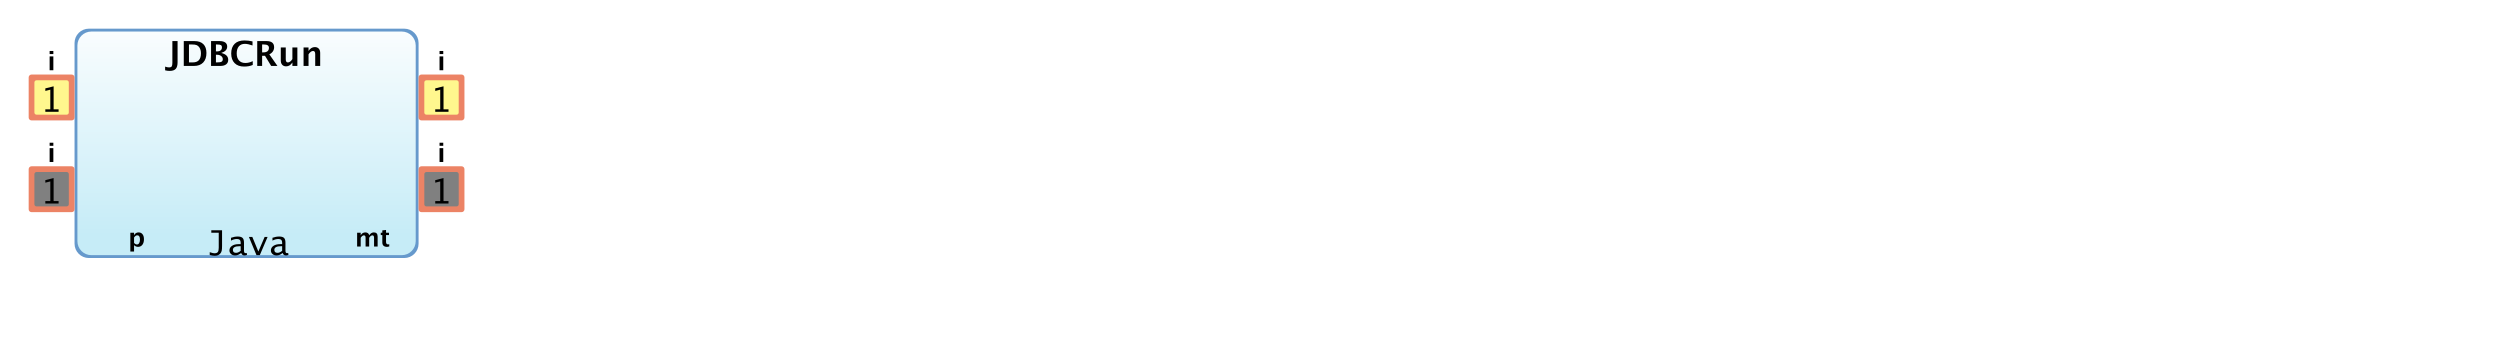
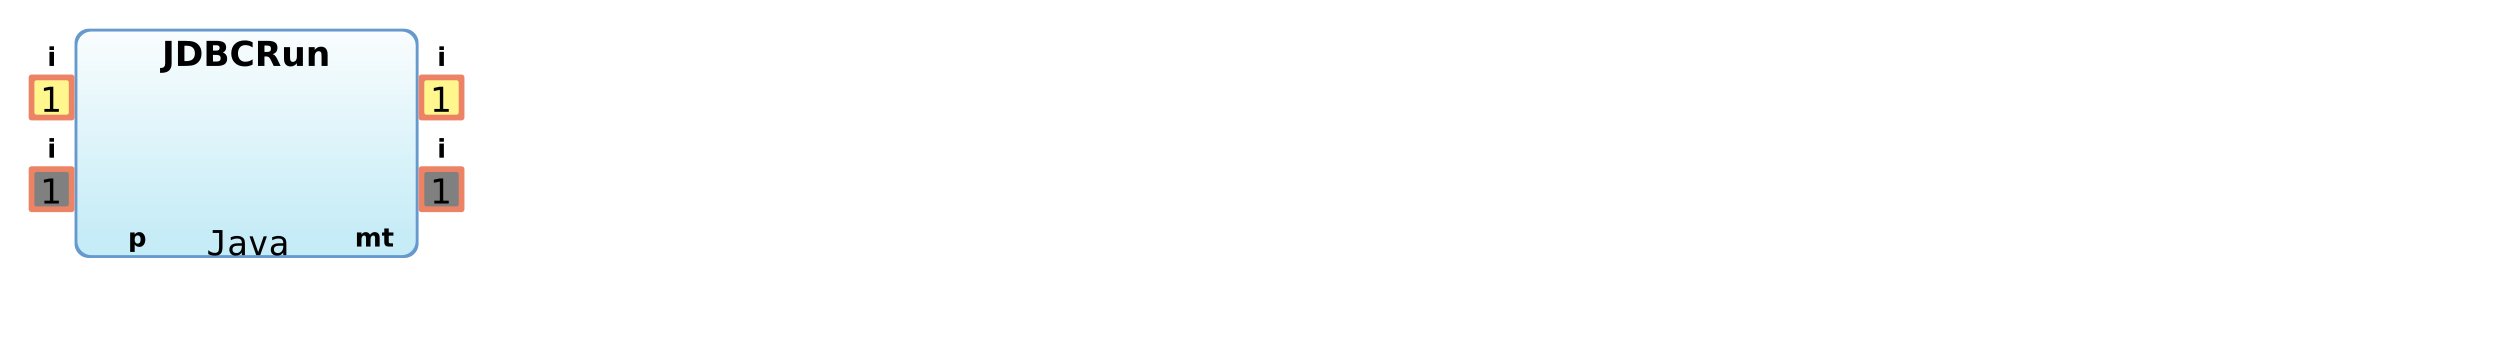
<svg xmlns="http://www.w3.org/2000/svg" style="fill-opacity:1; color-rendering:auto; color-interpolation:auto; text-rendering:auto; stroke:black; stroke-linecap:square; stroke-miterlimit:10; shape-rendering:auto; stroke-opacity:1; fill:black; stroke-dasharray:none; font-weight:normal; stroke-width:1; font-family:'Dialog'; font-style:normal; stroke-linejoin:miter; font-size:12; stroke-dashoffset:0; image-rendering:auto;">
  <defs id="genericDefs" />
  <g>
    <defs id="defs1">
      <linearGradient x1="26" gradientUnits="userSpaceOnUse" x2="26" y1="10" y2="82" id="linearGradient1" spreadMethod="pad">
        <stop style="stop-opacity:1; stop-color:rgb(250,253,254);" offset="0%" />
        <stop style="stop-opacity:1; stop-color:rgb(198,236,247);" offset="100%" />
      </linearGradient>
    </defs>
    <g style="fill:rgb(0,0,0); fill-opacity:0; stroke-opacity:0; stroke:rgb(0,0,0);">
      <rect x="0" width="872" height="100" y="0" style="stroke:none;" />
    </g>
    <g style="fill:rgb(102,153,204); stroke:rgb(102,153,204);">
      <rect x="26" y="10" width="120" style="stroke:none;" rx="5" ry="5" height="80" />
      <rect x="27" y="11" width="118" style="fill:url(#linearGradient1); stroke:none;" rx="4.875" ry="4.875" height="78" />
    </g>
    <g style="font-family:sans-serif; font-weight:bold;">
-       <path style="stroke:none;" d="M57.594 24.531 L57.594 23.234 Q58.297 23.516 59.031 23.516 Q59.656 23.516 59.891 23.164 Q60.125 22.812 60.125 21.922 L60.125 14.328 L61.938 14.328 L61.938 21.734 Q61.938 23.328 61.289 24.031 Q60.641 24.734 59.156 24.734 Q58.422 24.734 57.594 24.531 ZM64.1 23 L64.1 14.328 L67.834 14.328 Q69.85 14.328 70.928 15.398 Q72.006 16.469 72.006 18.484 Q72.006 20.625 70.865 21.812 Q69.725 23 67.678 23 L64.1 23 ZM65.912 21.766 L67.256 21.766 Q68.678 21.766 69.381 20.977 Q70.084 20.188 70.084 18.594 Q70.084 17.344 69.522 16.516 Q69.131 15.953 68.584 15.734 Q68.037 15.516 67.006 15.516 L65.912 15.516 L65.912 21.766 ZM73.615 23 L73.615 14.328 L76.568 14.328 Q77.881 14.328 78.561 14.82 Q79.24 15.312 79.24 16.25 Q79.24 17.812 77.162 18.469 Q79.6 19.062 79.6 20.859 Q79.6 21.891 78.881 22.445 Q78.162 23 76.834 23 L73.615 23 ZM75.318 17.938 L75.756 17.938 Q76.506 17.938 76.959 17.562 Q77.412 17.188 77.412 16.547 Q77.412 15.938 77.053 15.727 Q76.693 15.516 75.678 15.516 L75.318 15.516 L75.318 17.938 ZM75.318 21.766 L75.709 21.766 Q76.85 21.766 77.279 21.523 Q77.709 21.281 77.709 20.641 Q77.709 19.969 77.131 19.531 Q76.553 19.094 75.678 19.094 L75.318 19.094 L75.318 21.766 ZM88.158 22.656 Q86.893 23.219 85.158 23.219 Q83.018 23.219 81.83 22.016 Q80.643 20.812 80.643 18.656 Q80.643 16.469 81.838 15.289 Q83.033 14.109 85.252 14.109 Q86.674 14.109 88.08 14.438 L88.08 15.859 Q86.486 15.297 85.424 15.297 Q84.049 15.297 83.307 16.172 Q82.564 17.047 82.564 18.641 Q82.564 20.203 83.361 21.086 Q84.158 21.969 85.58 21.969 Q86.861 21.969 88.158 21.328 L88.158 22.656 ZM89.723 23 L89.723 14.328 L92.973 14.328 Q95.613 14.328 95.613 16.484 Q95.613 17.281 95.168 17.938 Q94.723 18.594 93.941 18.953 L96.769 23 L94.582 23 L92.426 19.453 L91.426 19.453 L91.426 23 L89.723 23 ZM91.426 18.266 L91.848 18.266 Q93.801 18.266 93.801 16.672 Q93.801 15.516 92.051 15.516 L91.426 15.516 L91.426 18.266 ZM101.986 23 L101.986 21.781 Q101.143 23.141 99.799 23.141 Q98.939 23.141 98.439 22.602 Q97.939 22.062 97.939 21.109 L97.939 16.562 L99.674 16.562 L99.674 20.688 Q99.674 21.781 100.408 21.781 Q101.221 21.781 101.986 20.609 L101.986 16.562 L103.721 16.562 L103.721 23 L101.986 23 ZM105.883 23 L105.883 16.562 L107.617 16.562 L107.617 17.781 Q108.477 16.422 109.82 16.422 Q110.68 16.422 111.18 16.969 Q111.68 17.516 111.68 18.453 L111.68 23 L109.945 23 L109.945 18.875 Q109.945 17.781 109.211 17.781 Q108.383 17.781 107.617 18.953 L107.617 23 L105.883 23 Z" />
-       <path style="stroke:none;" d="M73.156 88.938 L73.156 87.953 L73.547 88.078 Q74.344 88.344 74.828 88.344 Q75.641 88.344 75.969 87.914 Q76.297 87.484 76.297 86.406 L76.297 81.188 L73.703 81.188 L73.703 80.328 L77.453 80.328 L77.453 85.797 Q77.453 86.938 77.32 87.492 Q77.188 88.047 76.812 88.469 Q76.141 89.219 74.906 89.219 Q74.234 89.219 73.156 88.938 ZM84.121 88.234 Q83.074 89.109 82.027 89.109 Q81.152 89.109 80.59 88.609 Q80.027 88.109 80.027 87.359 Q80.027 86.359 80.91 85.758 Q81.793 85.156 83.231 85.156 L83.949 85.156 L83.949 84.609 Q83.949 83.984 83.621 83.672 Q83.293 83.359 82.652 83.359 Q81.652 83.359 80.574 83.922 L80.574 82.938 Q81.809 82.5 82.902 82.5 Q84.106 82.5 84.606 82.984 Q85.106 83.469 85.106 84.641 L85.106 87.297 Q85.106 87.875 85.231 88.086 Q85.356 88.297 85.684 88.297 Q85.793 88.297 86.059 88.234 L86.152 88.922 Q85.574 89.109 85.277 89.109 Q84.84 89.109 84.559 88.891 Q84.277 88.672 84.121 88.234 ZM83.949 87.484 L83.949 85.875 L83.59 85.875 Q82.402 85.875 81.816 86.195 Q81.231 86.516 81.231 87.156 Q81.231 87.672 81.504 87.93 Q81.777 88.188 82.34 88.188 Q83.09 88.188 83.949 87.484 ZM89.461 89 L86.82 82.641 L88.008 82.641 L90.117 87.734 L92.305 82.641 L93.336 82.641 L90.617 89 L89.461 89 ZM98.582 88.234 Q97.535 89.109 96.488 89.109 Q95.613 89.109 95.051 88.609 Q94.488 88.109 94.488 87.359 Q94.488 86.359 95.371 85.758 Q96.254 85.156 97.691 85.156 L98.41 85.156 L98.41 84.609 Q98.41 83.984 98.082 83.672 Q97.754 83.359 97.113 83.359 Q96.113 83.359 95.035 83.922 L95.035 82.938 Q96.269 82.5 97.363 82.5 Q98.566 82.5 99.066 82.984 Q99.566 83.469 99.566 84.641 L99.566 87.297 Q99.566 87.875 99.691 88.086 Q99.816 88.297 100.144 88.297 Q100.254 88.297 100.519 88.234 L100.613 88.922 Q100.035 89.109 99.738 89.109 Q99.301 89.109 99.019 88.891 Q98.738 88.672 98.582 88.234 ZM98.41 87.484 L98.41 85.875 L98.051 85.875 Q96.863 85.875 96.277 86.195 Q95.691 86.516 95.691 87.156 Q95.691 87.672 95.965 87.93 Q96.238 88.188 96.801 88.188 Q97.551 88.188 98.41 87.484 Z" />
-       <path style="stroke:none;" d="M124.562 86 L124.562 81.172 L125.812 81.172 L125.812 82.078 Q126.375 81.062 127.438 81.062 Q127.984 81.062 128.336 81.328 Q128.688 81.594 128.766 82.078 Q129.438 81.062 130.406 81.062 Q131.719 81.062 131.719 82.531 L131.719 86 L130.469 86 L130.469 82.953 Q130.469 82.094 129.906 82.094 Q129.312 82.094 128.766 82.938 L128.766 86 L127.516 86 L127.516 82.953 Q127.516 82.094 126.938 82.094 Q126.359 82.094 125.812 82.938 L125.812 86 L124.562 86 ZM135.774 85.969 Q135.306 86.109 135.04 86.109 Q133.352 86.109 133.352 84.531 L133.352 81.984 L132.806 81.984 L132.806 81.172 L133.352 81.172 L133.352 80.359 L134.649 80.219 L134.649 81.172 L135.681 81.172 L135.681 81.984 L134.649 81.984 L134.649 84.359 Q134.649 85.25 135.384 85.25 Q135.54 85.25 135.774 85.188 L135.774 85.969 Z" />
+       <path style="stroke:none;" d="M57.609 14.25 L59.859 14.25 L59.859 22.156 Q59.859 23.781 58.969 24.594 Q58.078 25.406 56.281 25.406 L55.828 25.406 L55.828 23.703 L56.172 23.703 Q56.875 23.703 57.242 23.305 Q57.609 22.906 57.609 22.156 L57.609 14.25 ZM64.324 15.953 L64.324 21.297 L65.137 21.297 Q66.512 21.297 67.246 20.609 Q67.981 19.922 67.981 18.609 Q67.981 17.312 67.254 16.633 Q66.527 15.953 65.137 15.953 L64.324 15.953 ZM62.074 14.25 L64.449 14.25 Q66.434 14.25 67.41 14.531 Q68.387 14.812 69.09 15.5 Q69.699 16.094 69.996 16.867 Q70.293 17.641 70.293 18.609 Q70.293 19.609 69.996 20.383 Q69.699 21.156 69.09 21.75 Q68.387 22.438 67.402 22.719 Q66.418 23 64.449 23 L62.074 23 L62.074 14.25 ZM75.535 17.641 Q76.066 17.641 76.34 17.406 Q76.613 17.172 76.613 16.719 Q76.613 16.266 76.34 16.023 Q76.066 15.781 75.535 15.781 L74.285 15.781 L74.285 17.641 L75.535 17.641 ZM75.613 21.469 Q76.285 21.469 76.629 21.18 Q76.973 20.891 76.973 20.312 Q76.973 19.734 76.637 19.453 Q76.301 19.172 75.613 19.172 L74.285 19.172 L74.285 21.469 L75.613 21.469 ZM77.707 18.312 Q78.426 18.531 78.824 19.102 Q79.223 19.672 79.223 20.484 Q79.223 21.75 78.371 22.375 Q77.519 23 75.769 23 L72.035 23 L72.035 14.25 L75.41 14.25 Q77.238 14.25 78.059 14.805 Q78.879 15.359 78.879 16.562 Q78.879 17.203 78.574 17.648 Q78.269 18.094 77.707 18.312 ZM88.119 22.516 Q87.494 22.844 86.822 23.008 Q86.15 23.172 85.416 23.172 Q83.228 23.172 81.947 21.945 Q80.666 20.719 80.666 18.641 Q80.666 16.531 81.947 15.312 Q83.228 14.094 85.416 14.094 Q86.15 14.094 86.822 14.258 Q87.494 14.422 88.119 14.75 L88.119 16.547 Q87.478 16.125 86.869 15.93 Q86.26 15.734 85.588 15.734 Q84.385 15.734 83.697 16.508 Q83.01 17.281 83.01 18.641 Q83.01 19.984 83.697 20.758 Q84.385 21.531 85.588 21.531 Q86.26 21.531 86.869 21.336 Q87.478 21.141 88.119 20.703 L88.119 22.516 ZM93.191 18.125 Q93.894 18.125 94.199 17.867 Q94.504 17.609 94.504 17 Q94.504 16.406 94.199 16.148 Q93.894 15.891 93.191 15.891 L92.238 15.891 L92.238 18.125 L93.191 18.125 ZM92.238 19.688 L92.238 23 L89.988 23 L89.988 14.25 L93.426 14.25 Q95.16 14.25 95.965 14.828 Q96.769 15.406 96.769 16.672 Q96.769 17.531 96.348 18.086 Q95.926 18.641 95.082 18.906 Q95.551 19.016 95.918 19.391 Q96.285 19.766 96.66 20.516 L97.879 23 L95.473 23 L94.41 20.828 Q94.082 20.172 93.754 19.93 Q93.426 19.688 92.879 19.688 L92.238 19.688 ZM99.057 20.438 L99.057 16.438 L101.166 16.438 L101.166 17.094 Q101.166 17.625 101.158 18.43 Q101.15 19.234 101.15 19.5 Q101.15 20.297 101.197 20.648 Q101.244 21 101.338 21.156 Q101.463 21.359 101.674 21.469 Q101.885 21.578 102.15 21.578 Q102.807 21.578 103.182 21.078 Q103.557 20.578 103.557 19.672 L103.557 16.438 L105.65 16.438 L105.65 23 L103.557 23 L103.557 22.047 Q103.088 22.625 102.557 22.898 Q102.025 23.172 101.385 23.172 Q100.244 23.172 99.65 22.477 Q99.057 21.781 99.057 20.438 ZM114.272 19 L114.272 23 L112.162 23 L112.162 22.344 L112.162 19.938 Q112.162 19.094 112.123 18.773 Q112.084 18.453 111.99 18.297 Q111.865 18.094 111.654 17.977 Q111.443 17.859 111.178 17.859 Q110.522 17.859 110.147 18.367 Q109.772 18.875 109.772 19.766 L109.772 23 L107.678 23 L107.678 16.438 L109.772 16.438 L109.772 17.391 Q110.24 16.828 110.772 16.555 Q111.303 16.281 111.959 16.281 Q113.084 16.281 113.678 16.977 Q114.272 17.672 114.272 19 Z" />
+       <path style="stroke:none;" d="M72.641 88.641 L72.641 87.266 Q73.172 87.734 73.742 87.969 Q74.312 88.203 74.922 88.203 Q75.75 88.203 76.086 87.766 Q76.422 87.328 76.422 86.141 L76.422 81.25 L74.188 81.25 L74.188 80.25 L77.609 80.25 L77.609 86.141 Q77.609 87.797 76.984 88.484 Q76.359 89.172 74.922 89.172 Q74.359 89.172 73.805 89.039 Q73.25 88.906 72.641 88.641 ZM83.334 85.703 L82.975 85.703 Q82.037 85.703 81.561 86.031 Q81.084 86.359 81.084 87.016 Q81.084 87.609 81.443 87.938 Q81.803 88.266 82.428 88.266 Q83.318 88.266 83.826 87.648 Q84.334 87.031 84.35 85.938 L84.35 85.703 L83.334 85.703 ZM85.428 85.25 L85.428 89 L84.35 89 L84.35 88.031 Q84.006 88.609 83.482 88.891 Q82.959 89.172 82.209 89.172 Q81.193 89.172 80.6 88.602 Q80.006 88.031 80.006 87.094 Q80.006 86 80.74 85.43 Q81.475 84.859 82.897 84.859 L84.35 84.859 L84.35 84.688 Q84.334 83.906 83.943 83.547 Q83.553 83.188 82.693 83.188 Q82.147 83.188 81.584 83.352 Q81.022 83.516 80.49 83.812 L80.49 82.734 Q81.084 82.5 81.631 82.391 Q82.178 82.281 82.693 82.281 Q83.506 82.281 84.084 82.523 Q84.662 82.766 85.022 83.234 Q85.24 83.531 85.334 83.961 Q85.428 84.391 85.428 85.25 ZM87.043 82.438 L88.152 82.438 L90.059 87.938 L91.965 82.438 L93.09 82.438 L90.762 89 L89.371 89 L87.043 82.438 ZM97.783 85.703 L97.424 85.703 Q96.486 85.703 96.01 86.031 Q95.533 86.359 95.533 87.016 Q95.533 87.609 95.893 87.938 Q96.252 88.266 96.877 88.266 Q97.768 88.266 98.275 87.648 Q98.783 87.031 98.799 85.938 L98.799 85.703 L97.783 85.703 ZM99.877 85.25 L99.877 89 L98.799 89 L98.799 88.031 Q98.455 88.609 97.932 88.891 Q97.408 89.172 96.658 89.172 Q95.643 89.172 95.049 88.602 Q94.455 88.031 94.455 87.094 Q94.455 86 95.189 85.43 Q95.924 84.859 97.346 84.859 L98.799 84.859 L98.799 84.688 Q98.783 83.906 98.393 83.547 Q98.002 83.188 97.143 83.188 Q96.596 83.188 96.033 83.352 Q95.471 83.516 94.939 83.812 L94.939 82.734 Q95.533 82.5 96.08 82.391 Q96.627 82.281 97.143 82.281 Q97.955 82.281 98.533 82.523 Q99.111 82.766 99.471 83.234 Q99.689 83.531 99.783 83.961 Q99.877 84.391 99.877 85.25 Z" />
+       <path style="stroke:none;" d="M129.062 81.891 Q129.359 81.438 129.773 81.195 Q130.188 80.953 130.688 80.953 Q131.531 80.953 131.977 81.477 Q132.422 82 132.422 83 L132.422 86 L130.828 86 L130.828 83.438 Q130.844 83.375 130.844 83.312 Q130.844 83.25 130.844 83.141 Q130.844 82.609 130.688 82.375 Q130.531 82.141 130.188 82.141 Q129.75 82.141 129.5 82.516 Q129.25 82.891 129.25 83.578 L129.25 86 L127.672 86 L127.672 83.438 Q127.672 82.609 127.531 82.375 Q127.391 82.141 127.031 82.141 Q126.578 82.141 126.328 82.516 Q126.078 82.891 126.078 83.578 L126.078 86 L124.5 86 L124.5 81.078 L126.078 81.078 L126.078 81.797 Q126.375 81.375 126.75 81.164 Q127.125 80.953 127.578 80.953 Q128.078 80.953 128.469 81.203 Q128.859 81.453 129.062 81.891 ZM135.597 79.688 L135.597 81.078 L137.222 81.078 L137.222 82.203 L135.597 82.203 L135.597 84.297 Q135.597 84.641 135.737 84.758 Q135.878 84.875 136.284 84.875 L137.081 84.875 L137.081 86 L135.737 86 Q134.8 86 134.417 85.609 Q134.034 85.219 134.034 84.297 L134.034 82.203 L133.253 82.203 L133.253 81.078 L134.034 81.078 L134.034 79.688 L135.597 79.688 Z" />
    </g>
    <rect width="17.7" x="121.4" height="9.0" id="sdt0" y="77.0" style="stroke-opacity:0; fill-opacity:0;" />
    <g style="font-family:sans-serif; font-size:9; font-weight:bold;">
-       <path style="stroke:none;" d="M45.462 87.734 L45.462 81.172 L46.759 81.172 L46.759 82.078 Q47.259 81.062 48.337 81.062 Q49.212 81.062 49.712 81.703 Q50.212 82.344 50.212 83.453 Q50.212 84.672 49.65 85.391 Q49.087 86.109 48.134 86.109 Q47.384 86.109 46.759 85.516 L46.759 87.734 L45.462 87.734 ZM46.759 84.734 Q47.244 85.266 47.775 85.266 Q48.259 85.266 48.541 84.805 Q48.822 84.344 48.822 83.562 Q48.822 82.078 47.869 82.078 Q47.291 82.078 46.759 82.828 L46.759 84.734 Z" />
+       <path style="stroke:none;" d="M46.978 85.281 L46.978 87.875 L45.4 87.875 L45.4 81.078 L46.978 81.078 L46.978 81.797 Q47.306 81.375 47.705 81.164 Q48.103 80.953 48.603 80.953 Q49.525 80.953 50.103 81.68 Q50.681 82.406 50.681 83.547 Q50.681 84.688 50.103 85.406 Q49.525 86.125 48.603 86.125 Q48.103 86.125 47.705 85.922 Q47.306 85.719 46.978 85.281 ZM48.025 82.109 Q47.525 82.109 47.252 82.477 Q46.978 82.844 46.978 83.547 Q46.978 84.234 47.252 84.609 Q47.525 84.984 48.025 84.984 Q48.525 84.984 48.791 84.617 Q49.056 84.25 49.056 83.547 Q49.056 82.844 48.791 82.477 Q48.525 82.109 48.025 82.109 Z" />
    </g>
    <rect width="17.7" x="38.8" height="12.0" id="sdt1" y="77.0" style="stroke-opacity:0; fill-opacity:0;" />
    <g style="fill:rgb(236,131,101); font-size:9; font-weight:bold; font-family:sans-serif; stroke:rgb(236,131,101);">
      <rect x="10" y="26" width="16" style="stroke:none;" rx="1" ry="1" height="16" />
      <rect x="12" y="28" width="12" style="fill:rgb(255,247,142); stroke:none;" rx="0.75" ry="0.75" height="12" />
    </g>
    <g style="font-family:sans-serif;">
-       <path style="stroke:none;" d="M15.812 39 L15.812 38.125 L17.547 38.125 L17.547 31.281 L15.812 31.719 L15.812 30.828 L18.703 30.109 L18.703 38.125 L20.438 38.125 L20.438 39 L15.812 39 Z" />
-       <path style="stroke:none;" d="M17.312 24.5 L17.312 19.672 L18.609 19.672 L18.609 24.5 L17.312 24.5 ZM17.312 18.859 L17.312 17.781 L18.609 17.781 L18.609 18.859 L17.312 18.859 Z" />
+       <path style="stroke:none;" d="M15.484 38 L17.422 38 L17.422 31.328 L15.312 31.75 L15.312 30.672 L17.406 30.25 L18.594 30.25 L18.594 38 L20.531 38 L20.531 39 L15.484 39 L15.484 38 Z" />
+       <path style="stroke:none;" d="M17.25 18.078 L18.828 18.078 L18.828 23 L17.25 23 L17.25 18.078 ZM17.25 16.156 L18.828 16.156 L18.828 17.438 L17.25 17.438 L17.25 16.156 Z" />
    </g>
-     <rect width="16.0" x="10.0" height="11.0" id="sdt2" y="15.0" style="stroke-opacity:0; fill-opacity:0;" />
+     <rect width="16.0" x="10.0" height="12.0" id="sdt2" y="14.0" style="stroke-opacity:0; fill-opacity:0;" />
    <g style="fill:rgb(236,131,101); font-size:9; font-weight:bold; font-family:sans-serif; stroke:rgb(236,131,101);">
      <rect x="10" y="58" width="16" style="stroke:none;" rx="1" ry="1" height="16" />
      <rect x="12" y="60" width="12" style="fill:gray; stroke:none;" rx="0.75" ry="0.75" height="12" />
    </g>
    <g style="font-family:sans-serif;">
-       <path style="stroke:none;" d="M15.812 71 L15.812 70.125 L17.547 70.125 L17.547 63.281 L15.812 63.719 L15.812 62.828 L18.703 62.109 L18.703 70.125 L20.438 70.125 L20.438 71 L15.812 71 Z" />
-       <path style="stroke:none;" d="M17.312 56.5 L17.312 51.672 L18.609 51.672 L18.609 56.5 L17.312 56.5 ZM17.312 50.859 L17.312 49.781 L18.609 49.781 L18.609 50.859 L17.312 50.859 Z" />
+       <path style="stroke:none;" d="M15.484 70 L17.422 70 L17.422 63.328 L15.312 63.75 L15.312 62.672 L17.406 62.25 L18.594 62.25 L18.594 70 L20.531 70 L20.531 71 L15.484 71 L15.484 70 Z" />
+       <path style="stroke:none;" d="M17.25 50.078 L18.828 50.078 L18.828 55 L17.25 55 L17.25 50.078 ZM17.25 48.156 L18.828 48.156 L18.828 49.438 L17.25 49.438 L17.25 48.156 Z" />
    </g>
-     <rect width="16.0" x="10.0" height="11.0" id="sdt3" y="47.0" style="stroke-opacity:0; fill-opacity:0;" />
+     <rect width="16.0" x="10.0" height="12.0" id="sdt3" y="46.0" style="stroke-opacity:0; fill-opacity:0;" />
    <g style="fill:rgb(236,131,101); font-size:9; font-weight:bold; font-family:sans-serif; stroke:rgb(236,131,101);">
      <rect x="146" y="26" width="16" style="stroke:none;" rx="1" ry="1" height="16" />
      <rect x="148" y="28" width="12" style="fill:rgb(255,247,142); stroke:none;" rx="0.75" ry="0.75" height="12" />
    </g>
    <g style="font-family:sans-serif;">
-       <path style="stroke:none;" d="M151.812 39 L151.812 38.125 L153.547 38.125 L153.547 31.281 L151.812 31.719 L151.812 30.828 L154.703 30.109 L154.703 38.125 L156.438 38.125 L156.438 39 L151.812 39 Z" />
-       <path style="stroke:none;" d="M153.312 24.5 L153.312 19.672 L154.609 19.672 L154.609 24.5 L153.312 24.5 ZM153.312 18.859 L153.312 17.781 L154.609 17.781 L154.609 18.859 L153.312 18.859 Z" />
+       <path style="stroke:none;" d="M151.484 38 L153.422 38 L153.422 31.328 L151.312 31.75 L151.312 30.672 L153.406 30.25 L154.594 30.25 L154.594 38 L156.531 38 L156.531 39 L151.484 39 L151.484 38 Z" />
+       <path style="stroke:none;" d="M153.25 18.078 L154.828 18.078 L154.828 23 L153.25 23 L153.25 18.078 ZM153.25 16.156 L154.828 16.156 L154.828 17.438 L153.25 17.438 L153.25 16.156 Z" />
    </g>
-     <rect width="16.0" x="146.0" height="11.0" id="sdt4" y="15.0" style="stroke-opacity:0; fill-opacity:0;" />
+     <rect width="16.0" x="146.0" height="12.0" id="sdt4" y="14.0" style="stroke-opacity:0; fill-opacity:0;" />
    <g style="fill:rgb(236,131,101); font-size:9; font-weight:bold; font-family:sans-serif; stroke:rgb(236,131,101);">
      <rect x="146" y="58" width="16" style="stroke:none;" rx="1" ry="1" height="16" />
      <rect x="148" y="60" width="12" style="fill:gray; stroke:none;" rx="0.75" ry="0.75" height="12" />
    </g>
    <g style="font-family:sans-serif;">
-       <path style="stroke:none;" d="M151.812 71 L151.812 70.125 L153.547 70.125 L153.547 63.281 L151.812 63.719 L151.812 62.828 L154.703 62.109 L154.703 70.125 L156.438 70.125 L156.438 71 L151.812 71 Z" />
-       <path style="stroke:none;" d="M153.312 56.5 L153.312 51.672 L154.609 51.672 L154.609 56.5 L153.312 56.5 ZM153.312 50.859 L153.312 49.781 L154.609 49.781 L154.609 50.859 L153.312 50.859 Z" />
+       <path style="stroke:none;" d="M151.484 70 L153.422 70 L153.422 63.328 L151.312 63.75 L151.312 62.672 L153.406 62.25 L154.594 62.25 L154.594 70 L156.531 70 L156.531 71 L151.484 71 L151.484 70 Z" />
+       <path style="stroke:none;" d="M153.25 50.078 L154.828 50.078 L154.828 55 L153.25 55 L153.25 50.078 ZM153.25 48.156 L154.828 48.156 L154.828 49.438 L153.25 49.438 L153.25 48.156 Z" />
    </g>
-     <rect width="16.0" x="146.0" height="11.0" id="sdt5" y="47.0" style="stroke-opacity:0; fill-opacity:0;" />
+     <rect width="16.0" x="146.0" height="12.0" id="sdt5" y="46.0" style="stroke-opacity:0; fill-opacity:0;" />
    <g visibility="hidden" style="stroke:none;font-style:italic;font-size:12px;font-family:'Helvetica','SansSerif';">
-       <rect x="130.25" y="88.0" width="379.36" style="fill:rgb(230,230,255);stroke:rgb(0,0,80);" rx="2.0" ry="2.0" height="17.0" />
-       <text x="131.25" y="101.0">Operator never provides a single threaded execution context.</text>
+       <rect x="130.25" y="90.0" width="411.16" style="fill:rgb(230,230,255);stroke:rgb(0,0,80);" rx="2.0" ry="2.0" height="17.0" />
+       <text x="131.25" y="103.0">Operator never provides a single threaded execution context.</text>
      <set attributeName="visibility" from="hidden" end="sdt0.mouseout" to="visible" begin="sdt0.mouseover" />
    </g>
    <g visibility="hidden" style="stroke:none;font-style:italic;font-size:12px;font-family:'Helvetica','SansSerif';">
-       <rect x="47.65" y="-17.0" width="376.18" style="fill:rgb(230,230,255);stroke:rgb(0,0,80);" rx="2.0" ry="2.0" height="122.0" />
-       <text x="48.65" y="-4.0">Required: jdbcClassName, jdbcDriverLib, jdbcUrl / </text>
-       <text x="48.65" y="11.0">Optional: batchSize, commitInterval, commitPolicy, </text>
-       <text x="48.65" y="26.0">hasResultSetAttr, isolationLevel, jdbcPassword, </text>
-       <text x="48.65" y="41.0">jdbcProperties, jdbcUser, keyStore, keyStorePassword, </text>
-       <text x="48.65" y="56.0">reconnectionBound, reconnectionInterval, reconnectionPolicy, </text>
-       <text x="48.65" y="71.0">sqlFailureAction, sqlStatusAttr, sslConnection, </text>
-       <text x="48.65" y="86.0">statement, statementAttr, statementParamAttrs, </text>
-       <text x="48.65" y="101.0">transactionSize, trustStore, trustStorePassword</text>
+       <rect x="47.65" y="-15.0" width="427.06" style="fill:rgb(230,230,255);stroke:rgb(0,0,80);" rx="2.0" ry="2.0" height="122.0" />
+       <text x="48.65" y="-2.0">Required: jdbcClassName, jdbcDriverLib, jdbcUrl / </text>
+       <text x="48.65" y="13.0">Optional: batchSize, checkConnection, commitInterval, </text>
+       <text x="48.65" y="28.0">commitPolicy, hasResultSetAttr, isolationLevel, </text>
+       <text x="48.65" y="43.0">jdbcPassword, jdbcProperties, jdbcUser, keyStore, </text>
+       <text x="48.65" y="58.0">keyStorePassword, reconnectionBound, reconnectionInterval, </text>
+       <text x="48.65" y="73.0">reconnectionPolicy, sqlFailureAction, sqlStatusAttr, </text>
+       <text x="48.65" y="88.0">sslConnection, statement, statementAttr, statementParamAttrs, </text>
+       <text x="48.65" y="103.0">transactionSize, trustStore, trustStorePassword</text>
      <set attributeName="visibility" from="hidden" end="sdt1.mouseout" to="visible" begin="sdt1.mouseover" />
    </g>
    <g visibility="hidden" style="stroke:none;font-style:italic;font-size:12px;font-family:'Helvetica','SansSerif';">
-       <rect x="28.0" y="15.0" width="66.66" style="fill:rgb(230,230,255);stroke:rgb(0,0,80);" rx="2.0" ry="2.0" height="17.0" />
+       <rect x="28.0" y="15.0" width="70.9" style="fill:rgb(230,230,255);stroke:rgb(0,0,80);" rx="2.0" ry="2.0" height="17.0" />
      <text x="29.0" y="28.0">immutable</text>
      <set attributeName="visibility" from="hidden" end="sdt2.mouseout" to="visible" begin="sdt2.mouseover" />
    </g>
    <g visibility="hidden" style="stroke:none;font-style:italic;font-size:12px;font-family:'Helvetica','SansSerif';">
-       <rect x="28.0" y="47.0" width="66.66" style="fill:rgb(230,230,255);stroke:rgb(0,0,80);" rx="2.0" ry="2.0" height="17.0" />
+       <rect x="28.0" y="47.0" width="70.9" style="fill:rgb(230,230,255);stroke:rgb(0,0,80);" rx="2.0" ry="2.0" height="17.0" />
      <text x="29.0" y="60.0">immutable</text>
      <set attributeName="visibility" from="hidden" end="sdt3.mouseout" to="visible" begin="sdt3.mouseover" />
    </g>
    <g visibility="hidden" style="stroke:none;font-style:italic;font-size:12px;font-family:'Helvetica','SansSerif';">
-       <rect x="164.0" y="15.0" width="66.66" style="fill:rgb(230,230,255);stroke:rgb(0,0,80);" rx="2.0" ry="2.0" height="17.0" />
+       <rect x="164.0" y="15.0" width="70.9" style="fill:rgb(230,230,255);stroke:rgb(0,0,80);" rx="2.0" ry="2.0" height="17.0" />
      <text x="165.0" y="28.0">immutable</text>
      <set attributeName="visibility" from="hidden" end="sdt4.mouseout" to="visible" begin="sdt4.mouseover" />
    </g>
    <g visibility="hidden" style="stroke:none;font-style:italic;font-size:12px;font-family:'Helvetica','SansSerif';">
-       <rect x="164.0" y="47.0" width="66.66" style="fill:rgb(230,230,255);stroke:rgb(0,0,80);" rx="2.0" ry="2.0" height="17.0" />
+       <rect x="164.0" y="47.0" width="70.9" style="fill:rgb(230,230,255);stroke:rgb(0,0,80);" rx="2.0" ry="2.0" height="17.0" />
      <text x="165.0" y="60.0">immutable</text>
      <set attributeName="visibility" from="hidden" end="sdt5.mouseout" to="visible" begin="sdt5.mouseover" />
    </g>
  </g>
</svg>
